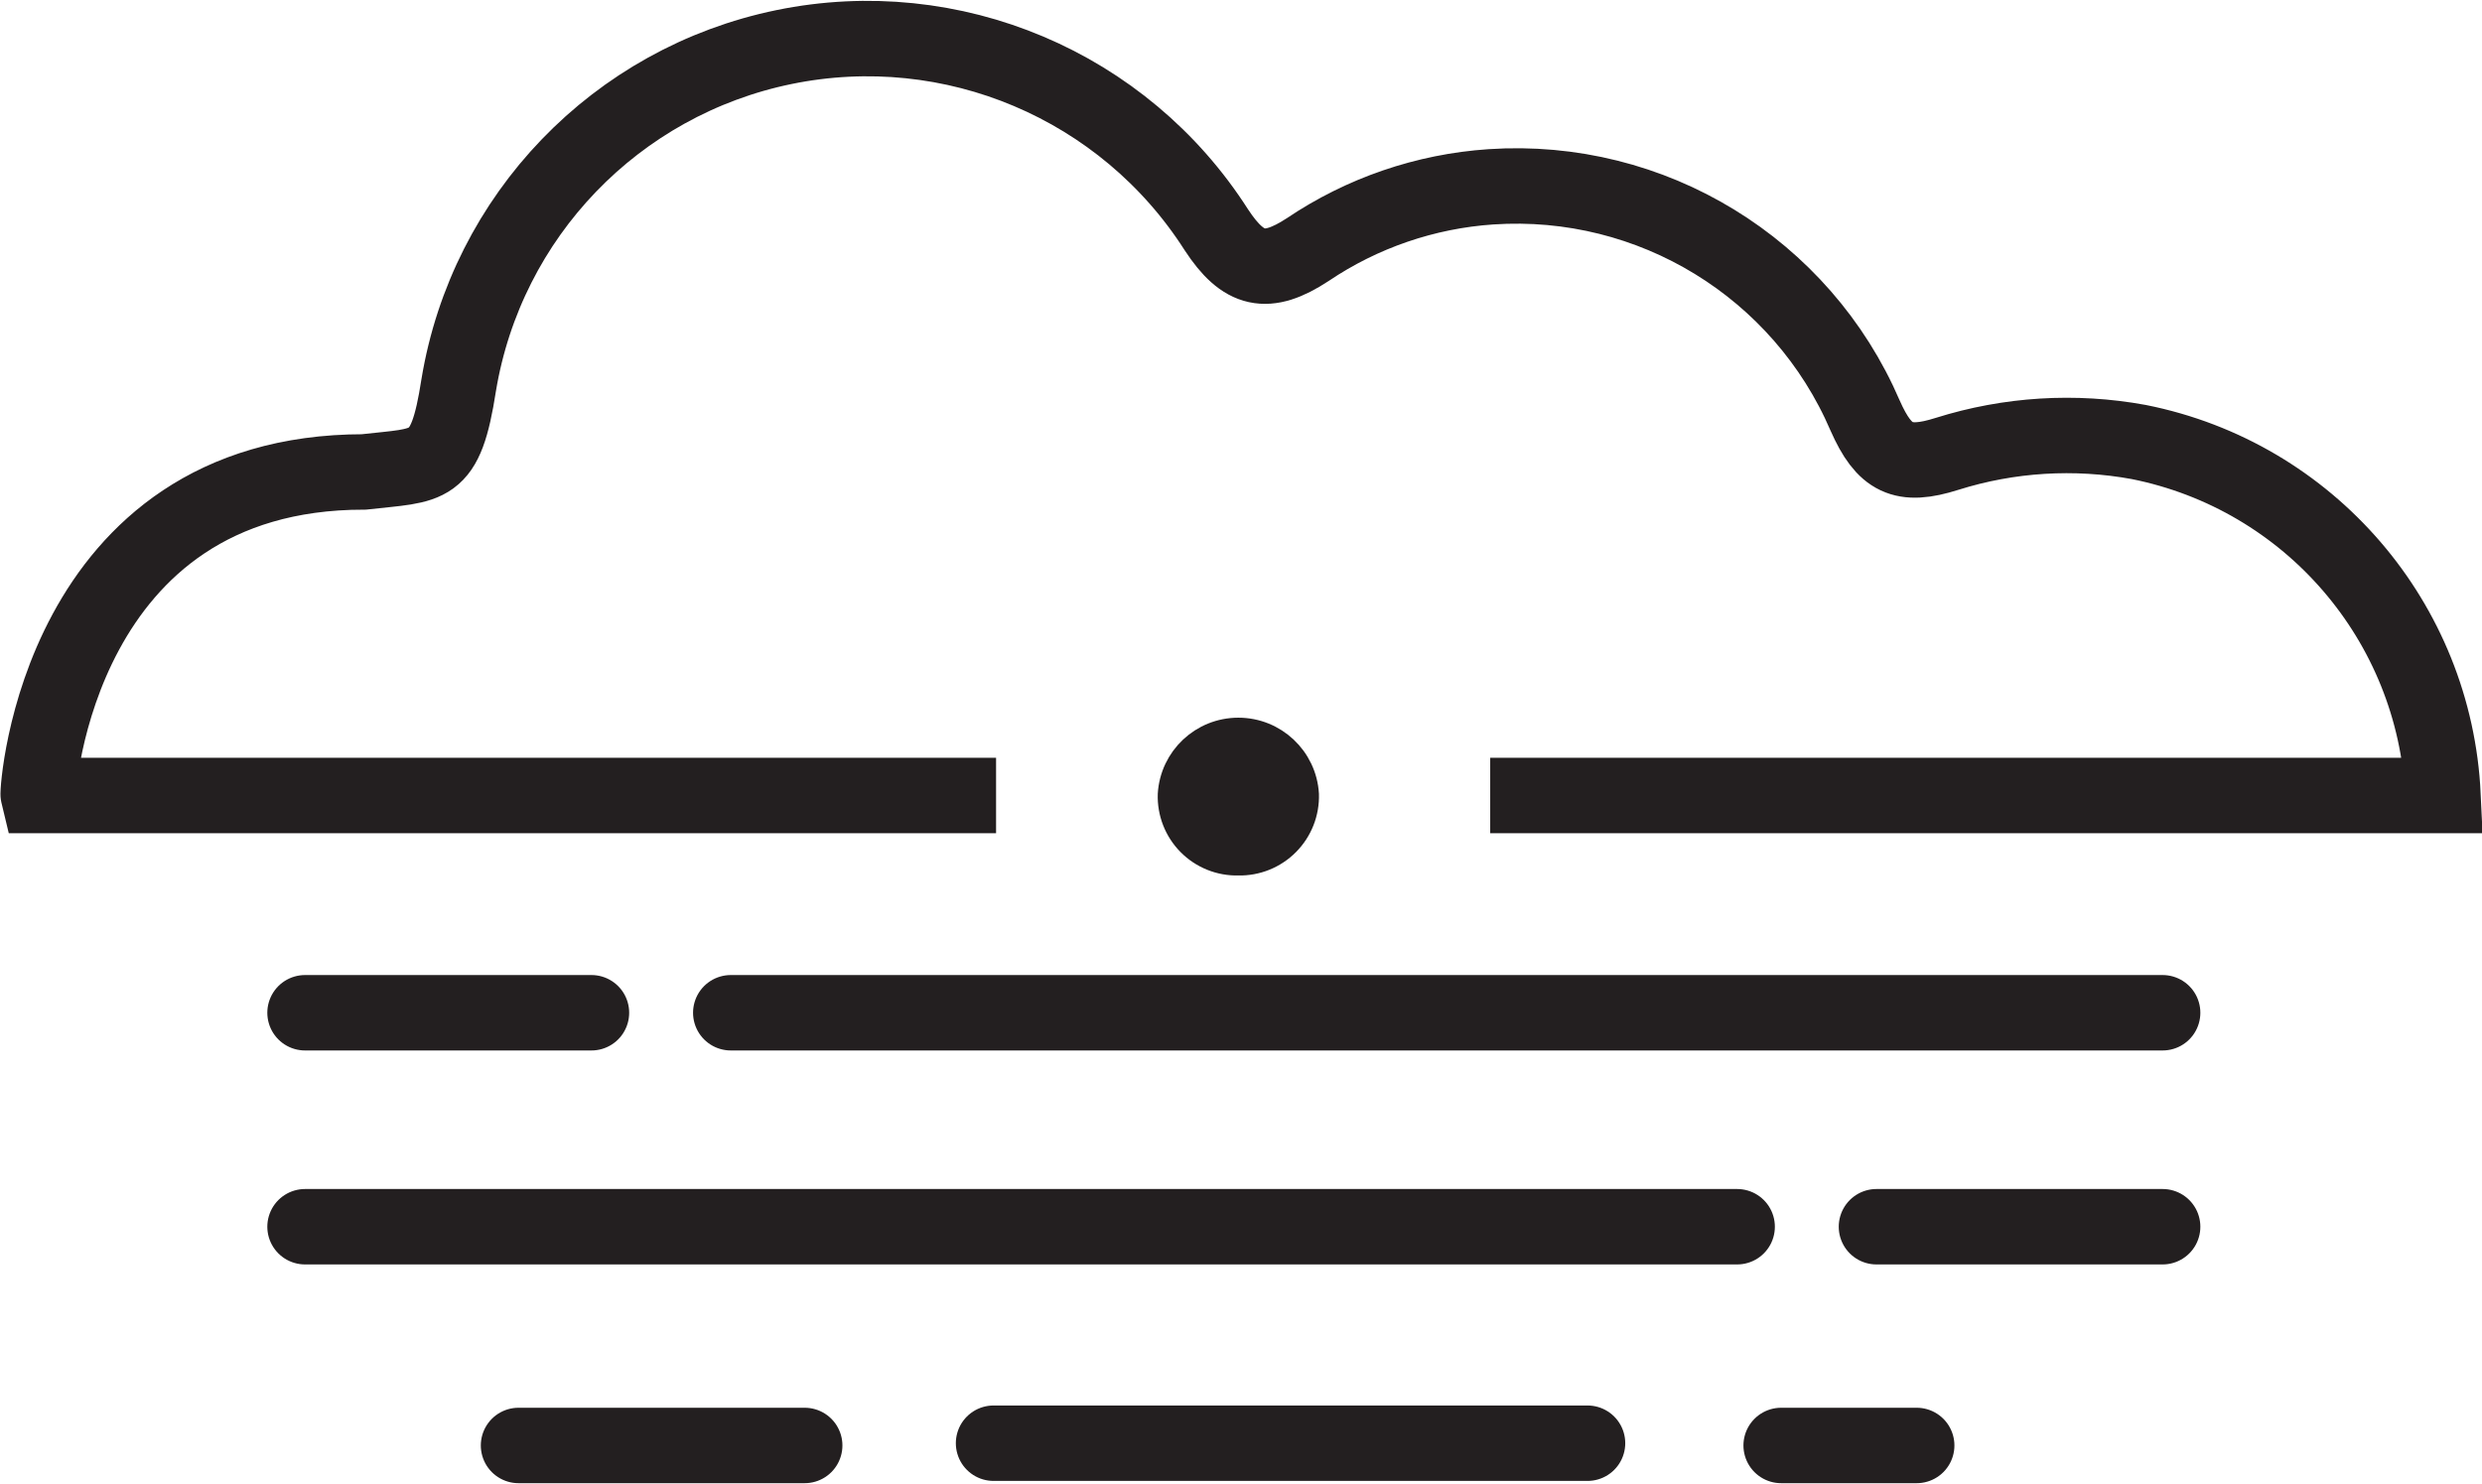
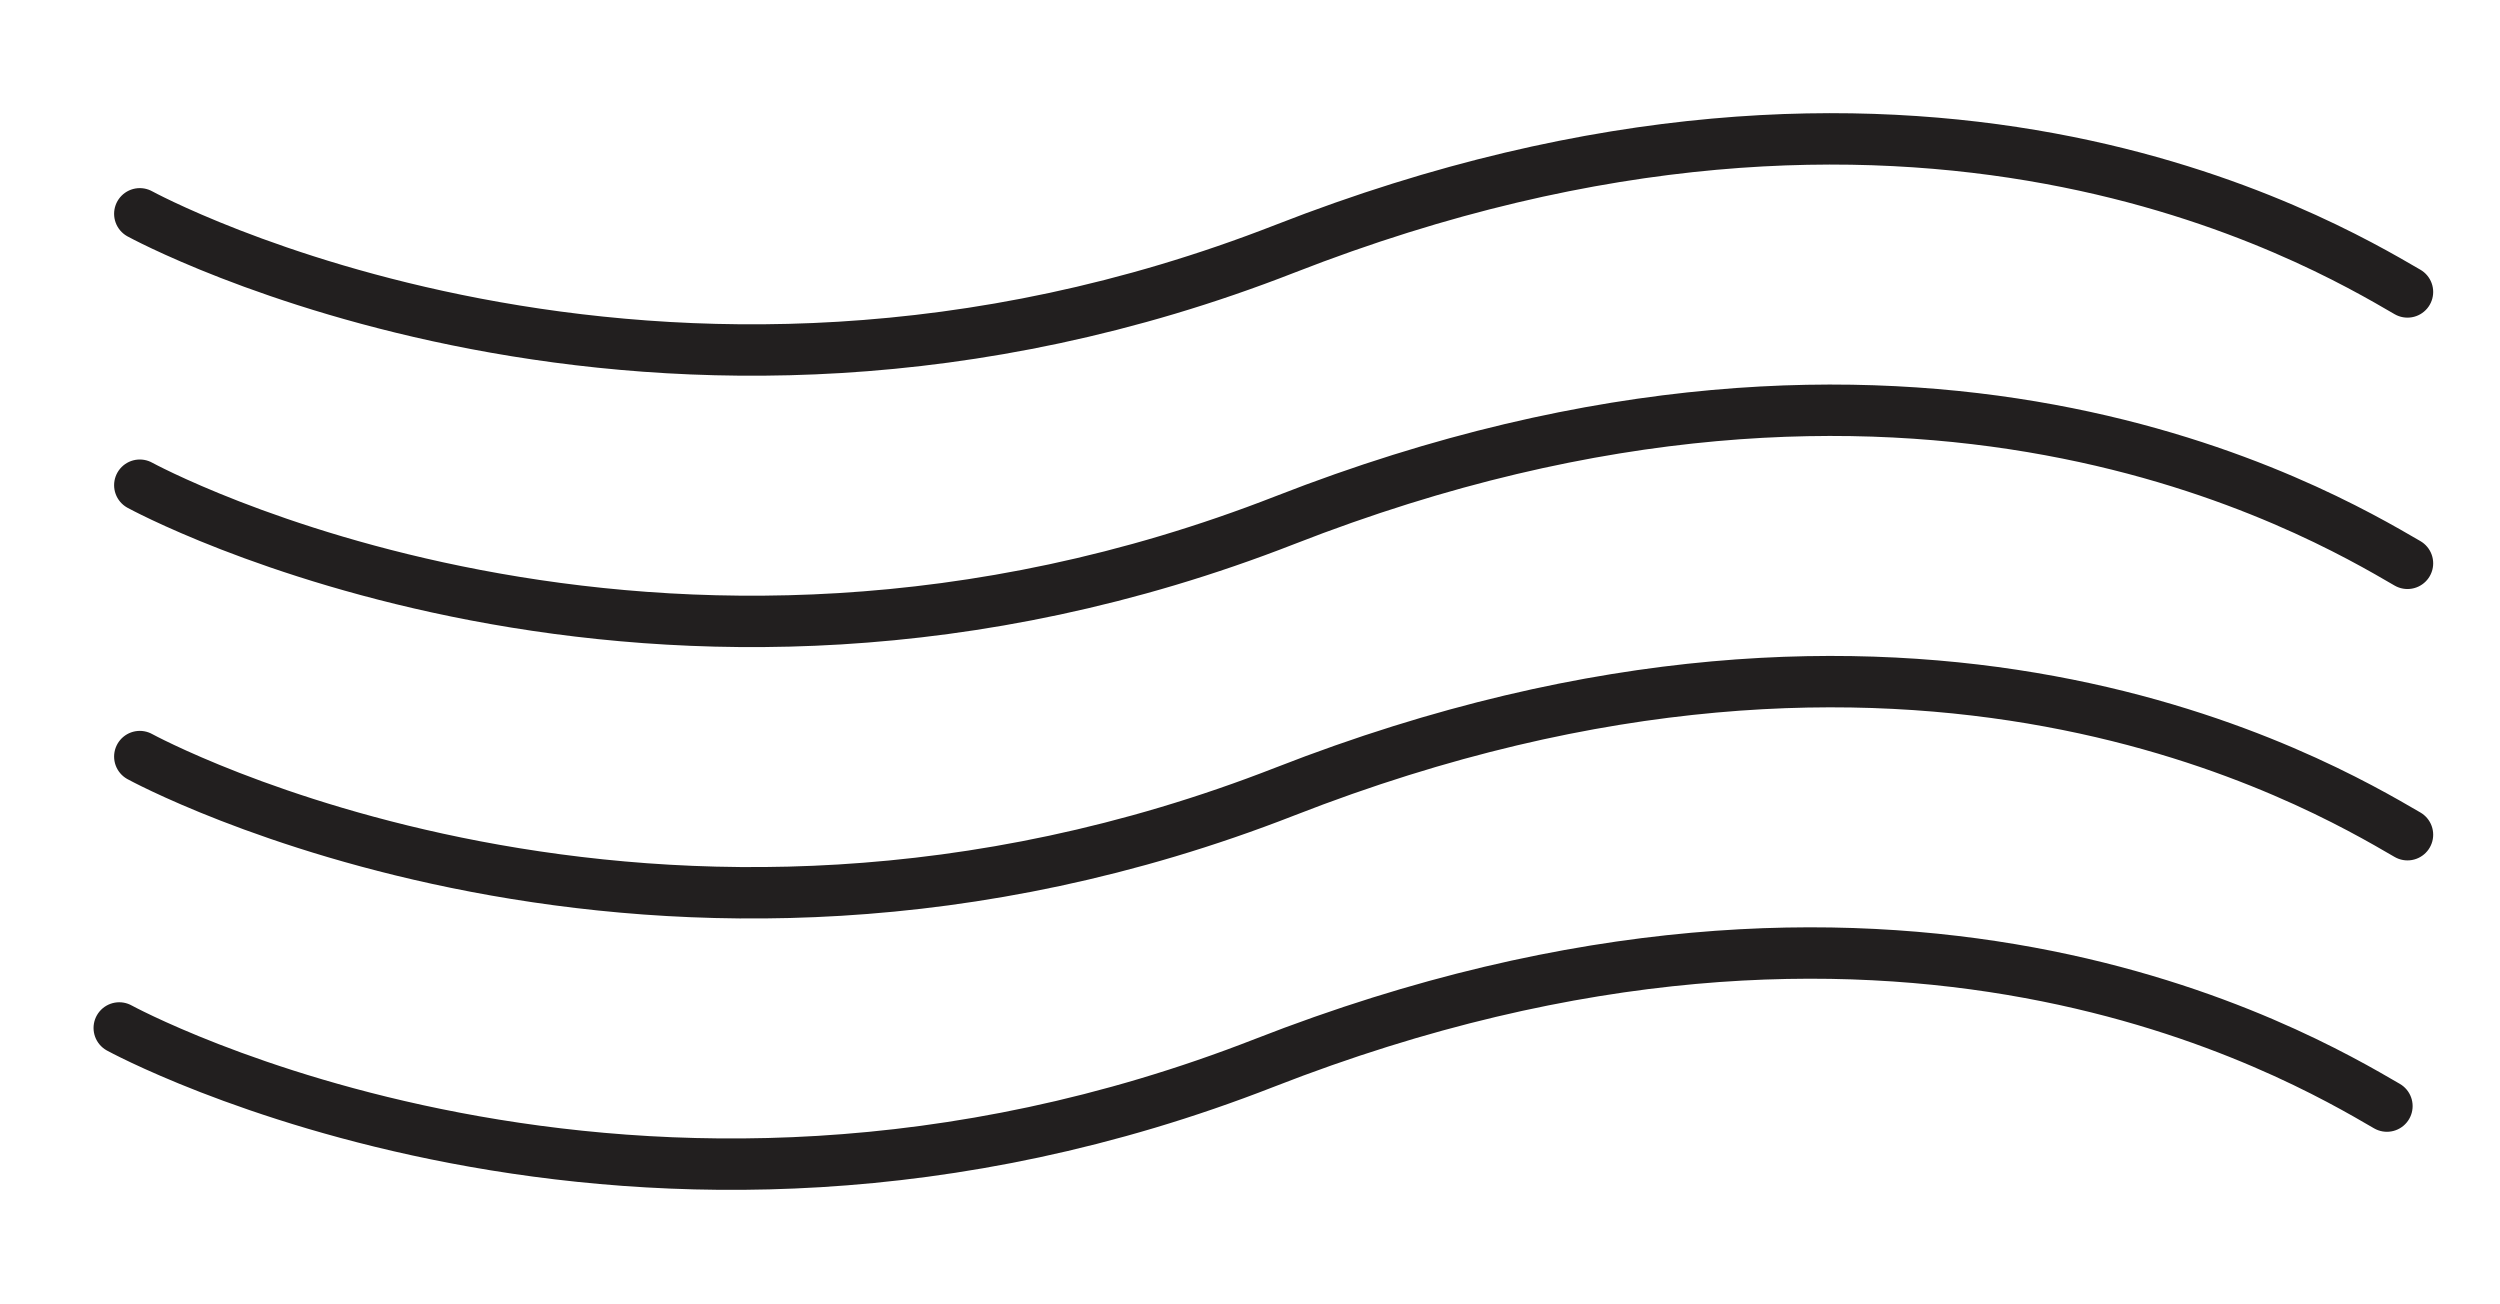
- <svg xmlns="http://www.w3.org/2000/svg" viewBox="0 0 98.7 58.99">
-   <defs>
-     <style>.cls-1,.cls-3{fill:none;stroke-width:3px;}.cls-1,.cls-2,.cls-3{stroke:#231f20;stroke-miterlimit:10;}.cls-2{fill:#231f20;}.cls-3{stroke-linecap:round;}</style>
-   </defs>
-   <g id="Layer_2" data-name="Layer 2">
-     <g id="Layer_1-2" data-name="Layer 1">
-       <path class="cls-1" d="M59.26,31.64H97.15a15.06,15.06,0,0,0-12.1-14.06,15.87,15.87,0,0,0-7.62.47c-1.76.56-2.5.2-3.26-1.52a15.1,15.1,0,0,0-14.88-9.1A14.82,14.82,0,0,0,52,9.93c-1.62,1.06-2.55.86-3.63-.79a16.47,16.47,0,0,0-30.13,6.18c-.53,3.41-1.13,3.15-3.77,3.45-12.16,0-13,12.67-12.95,12.87H39.61" />
-       <path class="cls-2" d="M49.24,34.32a2.64,2.64,0,0,1-2.7-2.73,2.71,2.71,0,0,1,5.41,0A2.65,2.65,0,0,1,49.24,34.32Z" />
-       <line class="cls-3" x1="29.06" y1="40.28" x2="86" y2="40.28" />
-       <line class="cls-3" x1="12.13" y1="40.28" x2="23.52" y2="40.28" />
-       <line class="cls-3" x1="69.08" y1="48.79" x2="12.13" y2="48.79" />
-       <line class="cls-3" x1="86" y1="48.79" x2="74.62" y2="48.79" />
-       <line class="cls-3" x1="32" y1="57.49" x2="20.62" y2="57.49" />
-       <line class="cls-3" x1="76.22" y1="57.49" x2="70.83" y2="57.49" />
-       <line class="cls-3" x1="63.13" y1="57.4" x2="39.51" y2="57.4" />
-     </g>
+ <svg xmlns="http://www.w3.org/2000/svg" version="1.1" id="Layer_1" x="0px" y="0px" viewBox="29 0.6 121.6 63.4" style="enable-background:new 29 0.6 121.6 63.4;" xml:space="preserve">
+   <style type="text/css">
+ 	.st0{fill:none;stroke:#221F1F;stroke-width:2.5;stroke-linecap:round;stroke-miterlimit:10;}
+ </style>
+   <g id="XMLID_5_">
+     <path id="XMLID_4_" class="st0" d="M35.8,24.2c0,0,25,13.7,55.7,1.7s50.3-0.4,54.6,2.1" />
+     <path id="XMLID_3_" class="st0" d="M35.8,37.4c0,0,25,13.7,55.7,1.7s50.3-0.4,54.6,2.1" />
+     <path id="XMLID_2_" class="st0" d="M34.8,50.6c0,0,25,13.7,55.7,1.7s50.3-0.4,54.6,2.1" />
+     <path id="XMLID_1_" class="st0" d="M35.8,11c0,0,25,13.7,55.7,1.7s50.3-0.4,54.6,2.1" />
  </g>
</svg>
